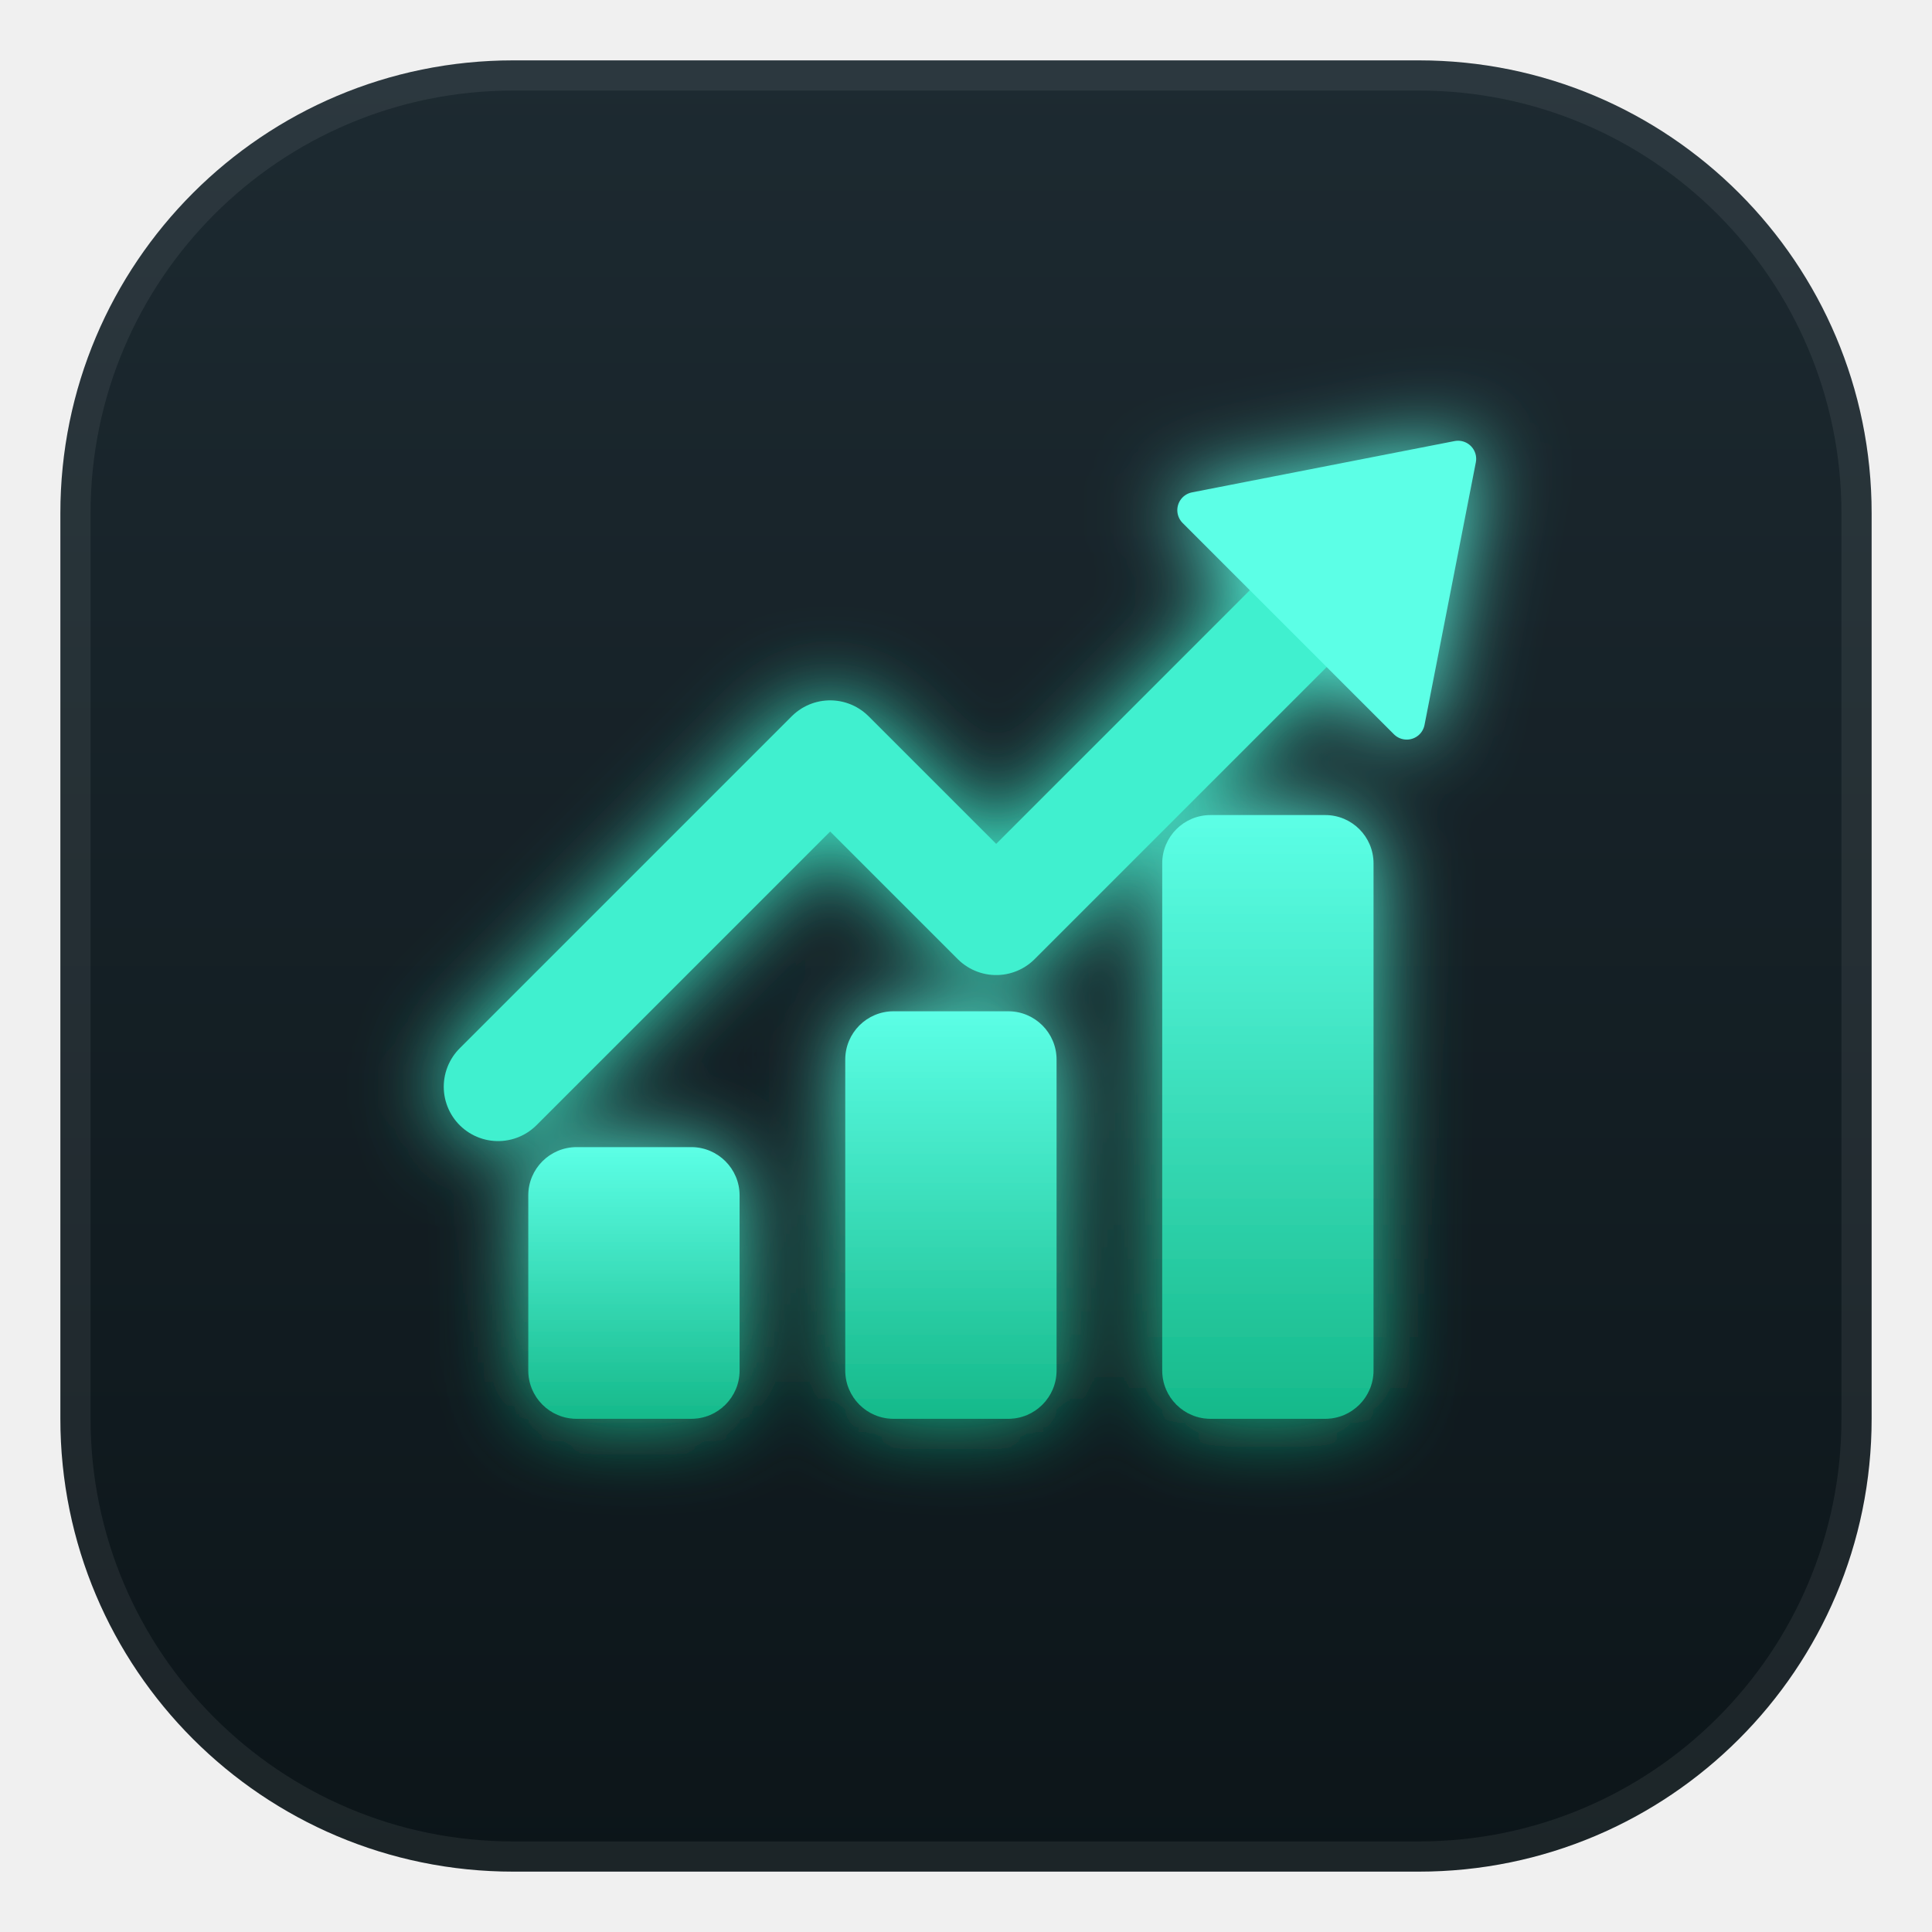
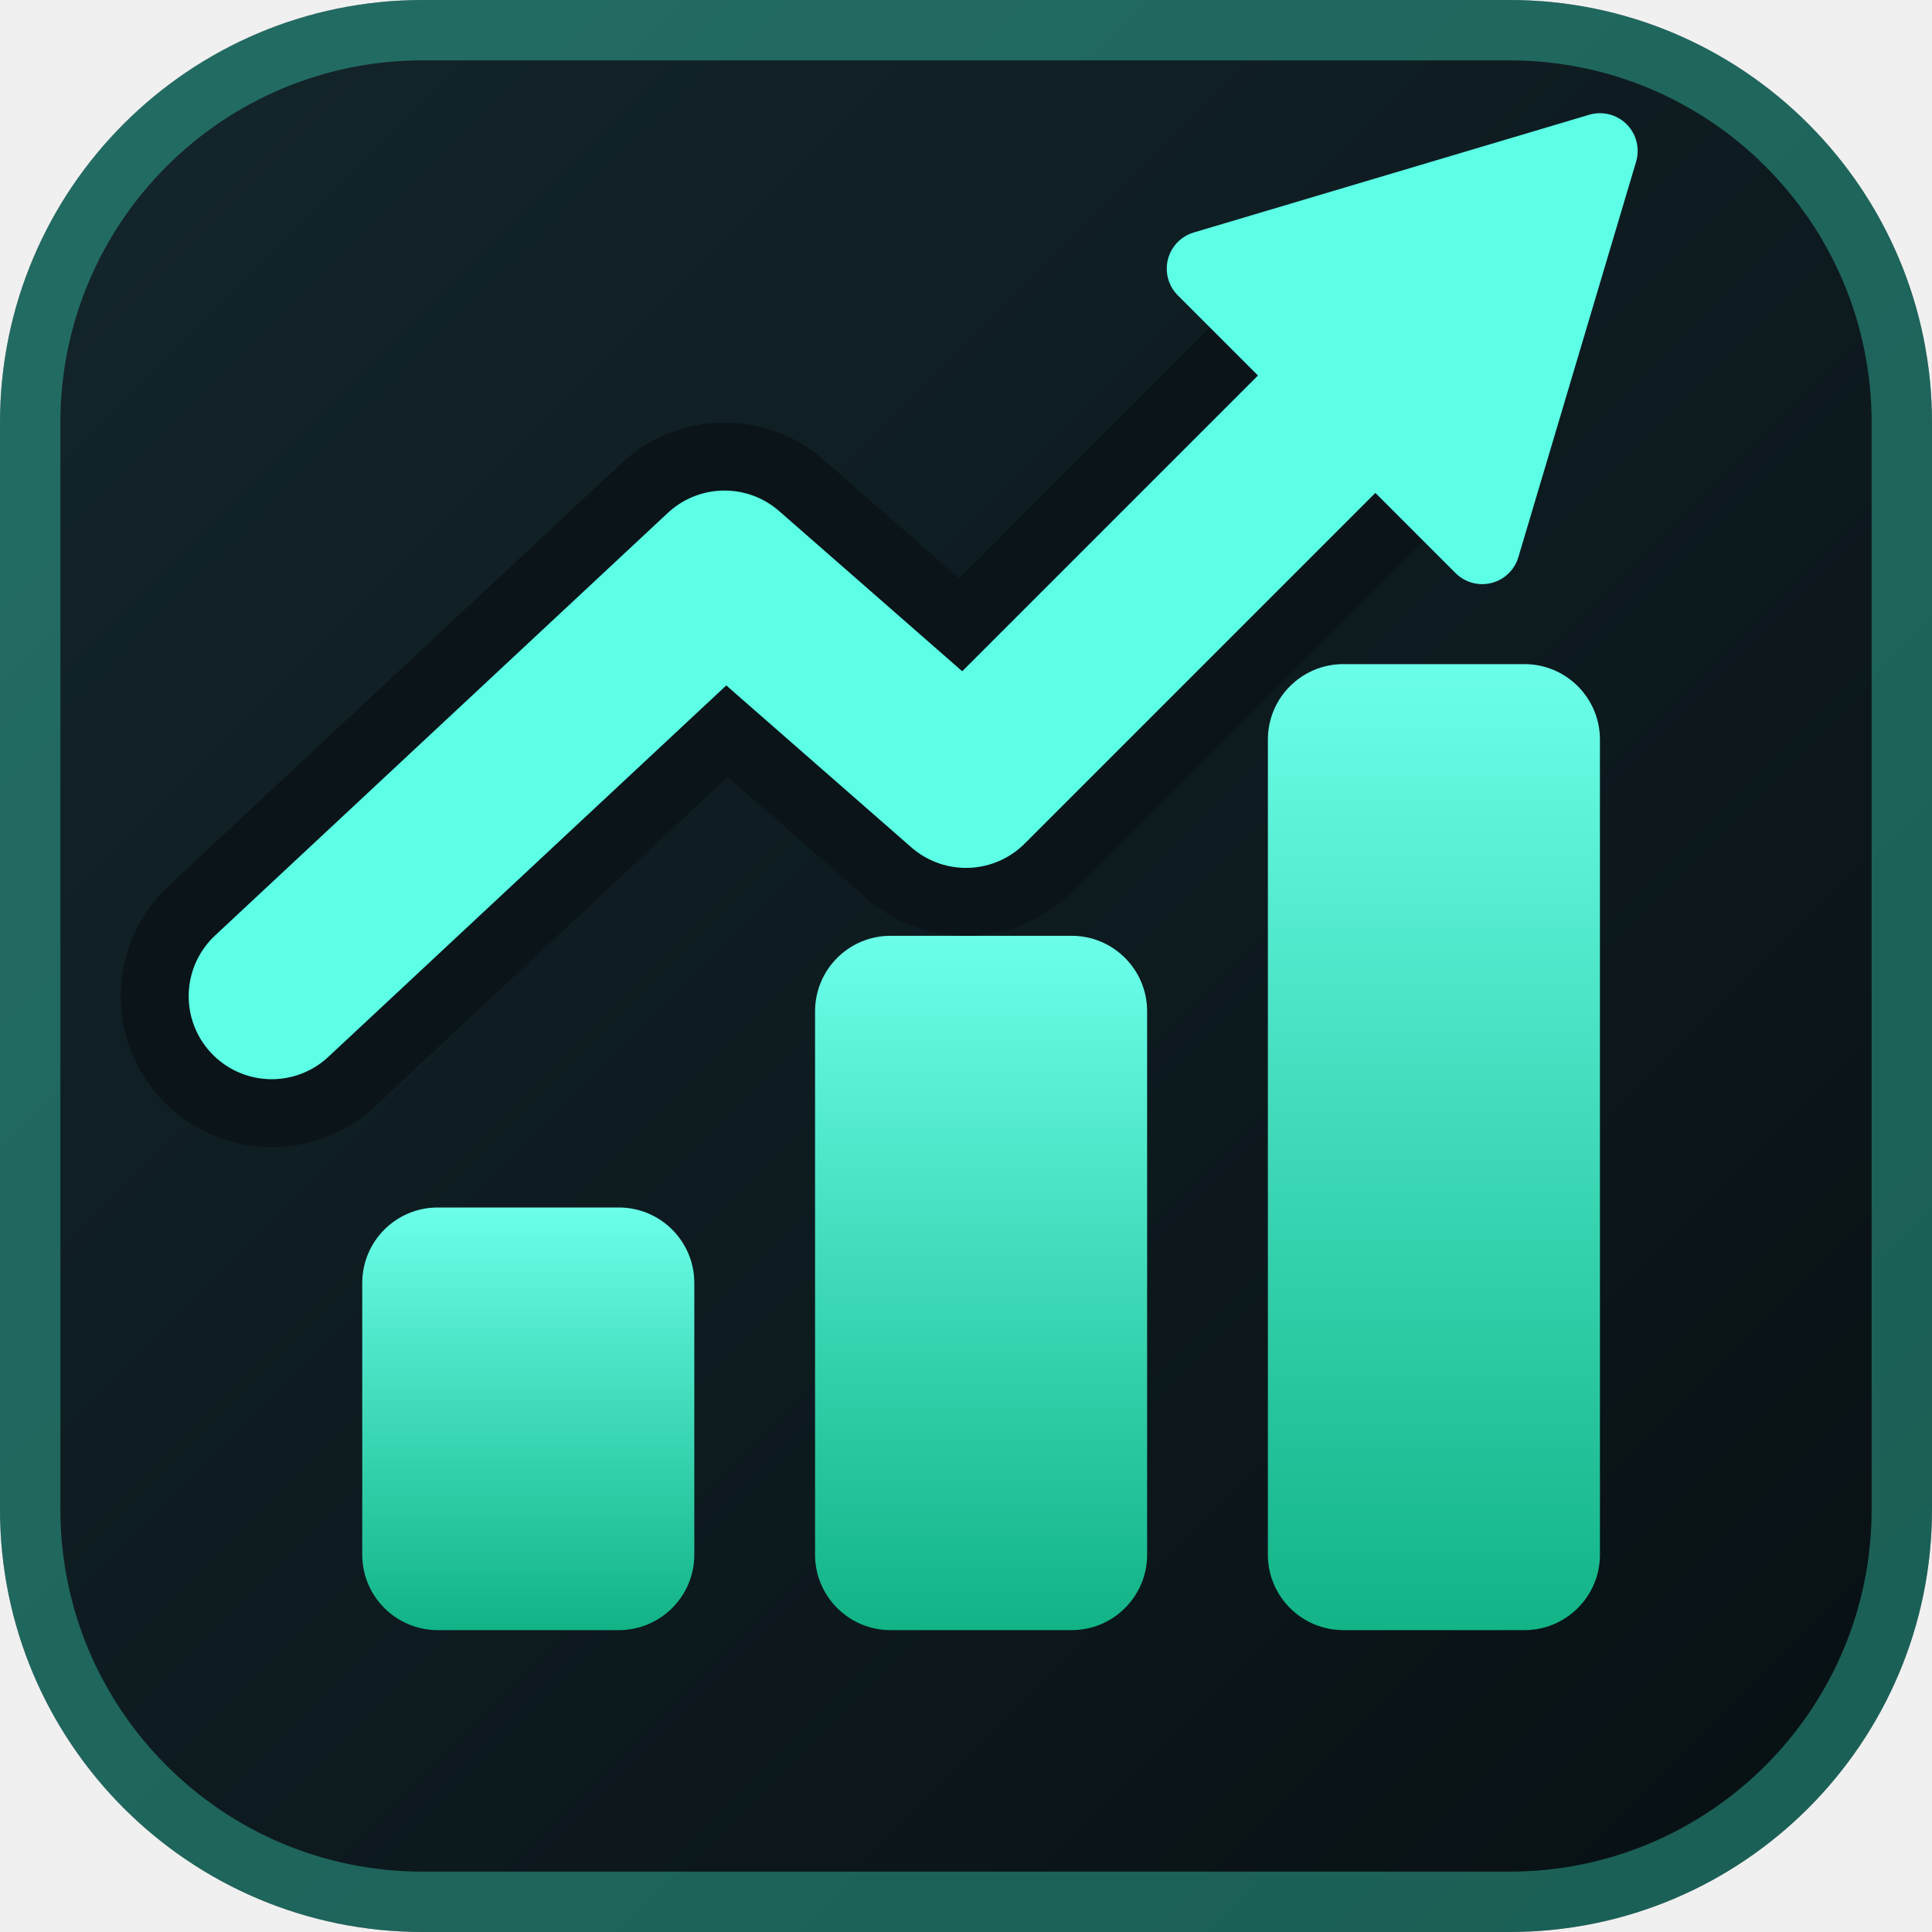
<svg xmlns="http://www.w3.org/2000/svg" viewBox="0 0 64 64" width="64" height="64">
  <defs>
-     <linearGradient id="tile" x1="0" y1="0" x2="0" y2="1">
-       <stop offset="0" stop-color="#1d2a31" />
-       <stop offset="1" stop-color="#0c1519" />
+     <linearGradient id="tile" x1="0" y1="0" x2="1" y2="1">
+       <stop offset="0" stop-color="#14262c" />
+       <stop offset="1" stop-color="#071013" />
    </linearGradient>
    <linearGradient id="teal" x1="0" y1="0" x2="0" y2="1">
-       <stop offset="0" stop-color="#5cffe6" />
-       <stop offset="1" stop-color="#16b98a" />
+       <stop offset="0" stop-color="#6bffea" />
+       <stop offset="1" stop-color="#12b386" />
    </linearGradient>
-     <filter id="glow" x="-30%" y="-30%" width="160%" height="160%">
-       <feGaussianBlur in="SourceGraphic" stdDeviation="1.4" result="blur" />
-       <feMerge>
-         <feMergeNode in="blur" />
-         <feMergeNode in="SourceGraphic" />
-       </feMerge>
-     </filter>
  </defs>
-   <rect x="2" y="2" width="60" height="60" rx="15" fill="url(#tile)" />
-   <rect x="2.5" y="2.5" width="59" height="59" rx="14.5" fill="none" stroke="#ffffff" stroke-opacity=".07" />
-   <g filter="url(#glow)" fill="url(#teal)">
-     <rect x="17.5" y="38" width="7" height="9" rx="1.6" />
-     <rect x="28" y="33.5" width="7" height="13.5" rx="1.6" />
-     <rect x="38.5" y="27" width="7" height="20" rx="1.6" />
-     <path d="M16.5 36 L27.5 25 L33 30.5 L43.6 19.9" fill="none" stroke="#3ff0cf" stroke-width="3.6" stroke-linecap="round" stroke-linejoin="round" />
-     <path d="M48.3 15.2 L46.6 23.9 L39.6 16.9 Z" fill="#5cffe6" stroke="#5cffe6" stroke-width="1.2" stroke-linejoin="round" />
-   </g>
+   <rect width="64" height="64" rx="14" fill="url(#tile)" />
+   <rect x="1" y="1" width="62" height="62" rx="13" fill="none" stroke="#3ff0cf" stroke-opacity=".35" stroke-width="2" />
+   <rect x="12" y="40" width="11" height="14" rx="2.5" fill="url(#teal)" />
+   <rect x="27" y="31" width="11" height="23" rx="2.5" fill="url(#teal)" />
+   <rect x="42" y="22" width="11" height="32" rx="2.5" fill="url(#teal)" />
+   <path d="M9 33 L24 19 L32 26 L46 12" fill="none" stroke="#0b1418" stroke-width="10" stroke-linecap="round" stroke-linejoin="round" />
+   <path d="M9 33 L24 19 L32 26 L46 12" fill="none" stroke="#5cffe6" stroke-width="5.5" stroke-linecap="round" stroke-linejoin="round" />
+   <path d="M53 5 L49.1 18.1 L39.9 8.9 Z" fill="#5cffe6" stroke="#5cffe6" stroke-width="2.5" stroke-linejoin="round" />
</svg>
